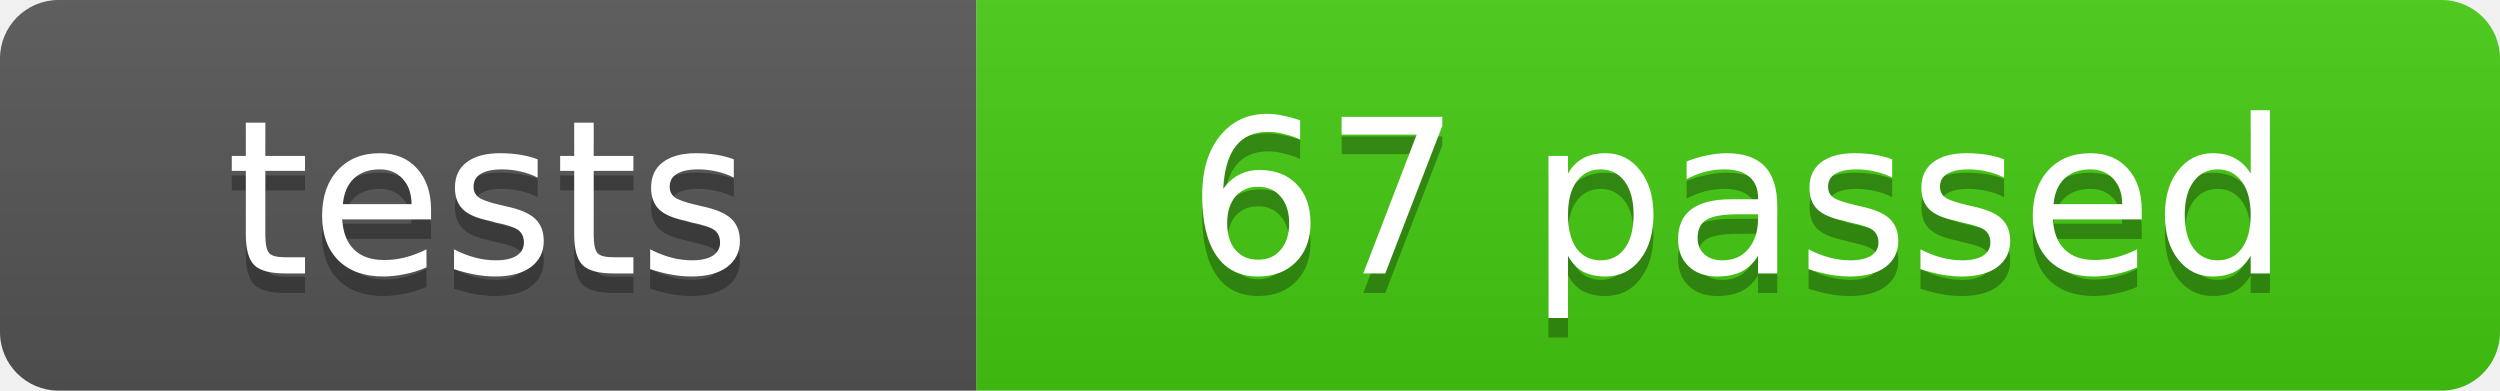
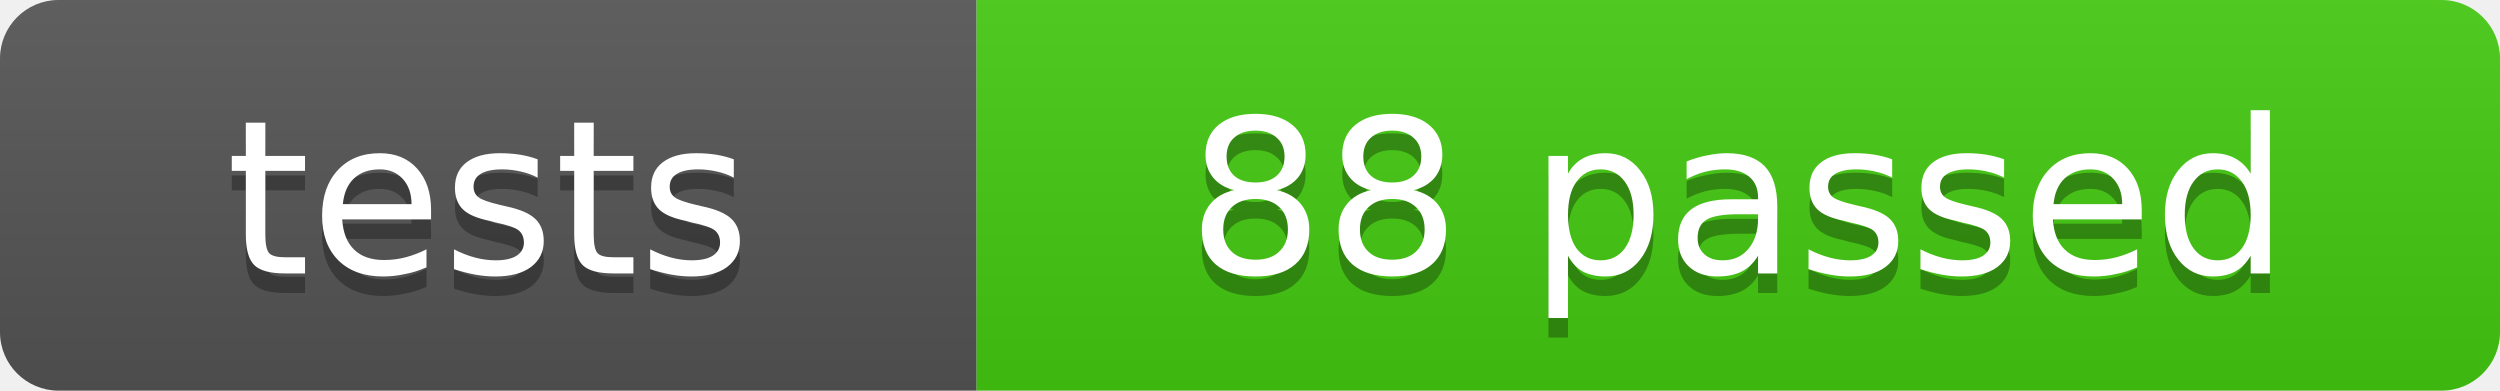
- <svg xmlns="http://www.w3.org/2000/svg" width="128" height="20" role="img" aria-label="tests: 67 passed">
+ <svg xmlns="http://www.w3.org/2000/svg" width="128" height="20" role="img" aria-label="tests: 88 passed">
  <linearGradient id="smooth" x2="0" y2="100%">
    <stop offset="0" stop-color="#bbb" stop-opacity=".1" />
    <stop offset="1" stop-opacity=".1" />
  </linearGradient>
  <clipPath id="round">
    <rect width="128" height="20" rx="3" fill="#fff" />
  </clipPath>
  <g clip-path="url(#round)">
    <rect width="50" height="20" fill="#555" />
    <rect x="50" width="78" height="20" fill="#4c1" />
    <rect width="128" height="20" fill="url(#smooth)" />
  </g>
  <g fill="#fff" text-anchor="middle" font-family="Verdana,Geneva,DejaVu Sans,sans-serif" font-size="11">
    <text x="25" y="15" fill="#010101" fill-opacity=".3">tests</text>
    <text x="25" y="14">tests</text>
-     <text x="89" y="15" fill="#010101" fill-opacity=".3">67 passed</text>
-     <text x="89" y="14">67 passed</text>
+     <text x="89" y="15" fill="#010101" fill-opacity=".3">88 passed</text>
+     <text x="89" y="14">88 passed</text>
  </g>
</svg>
